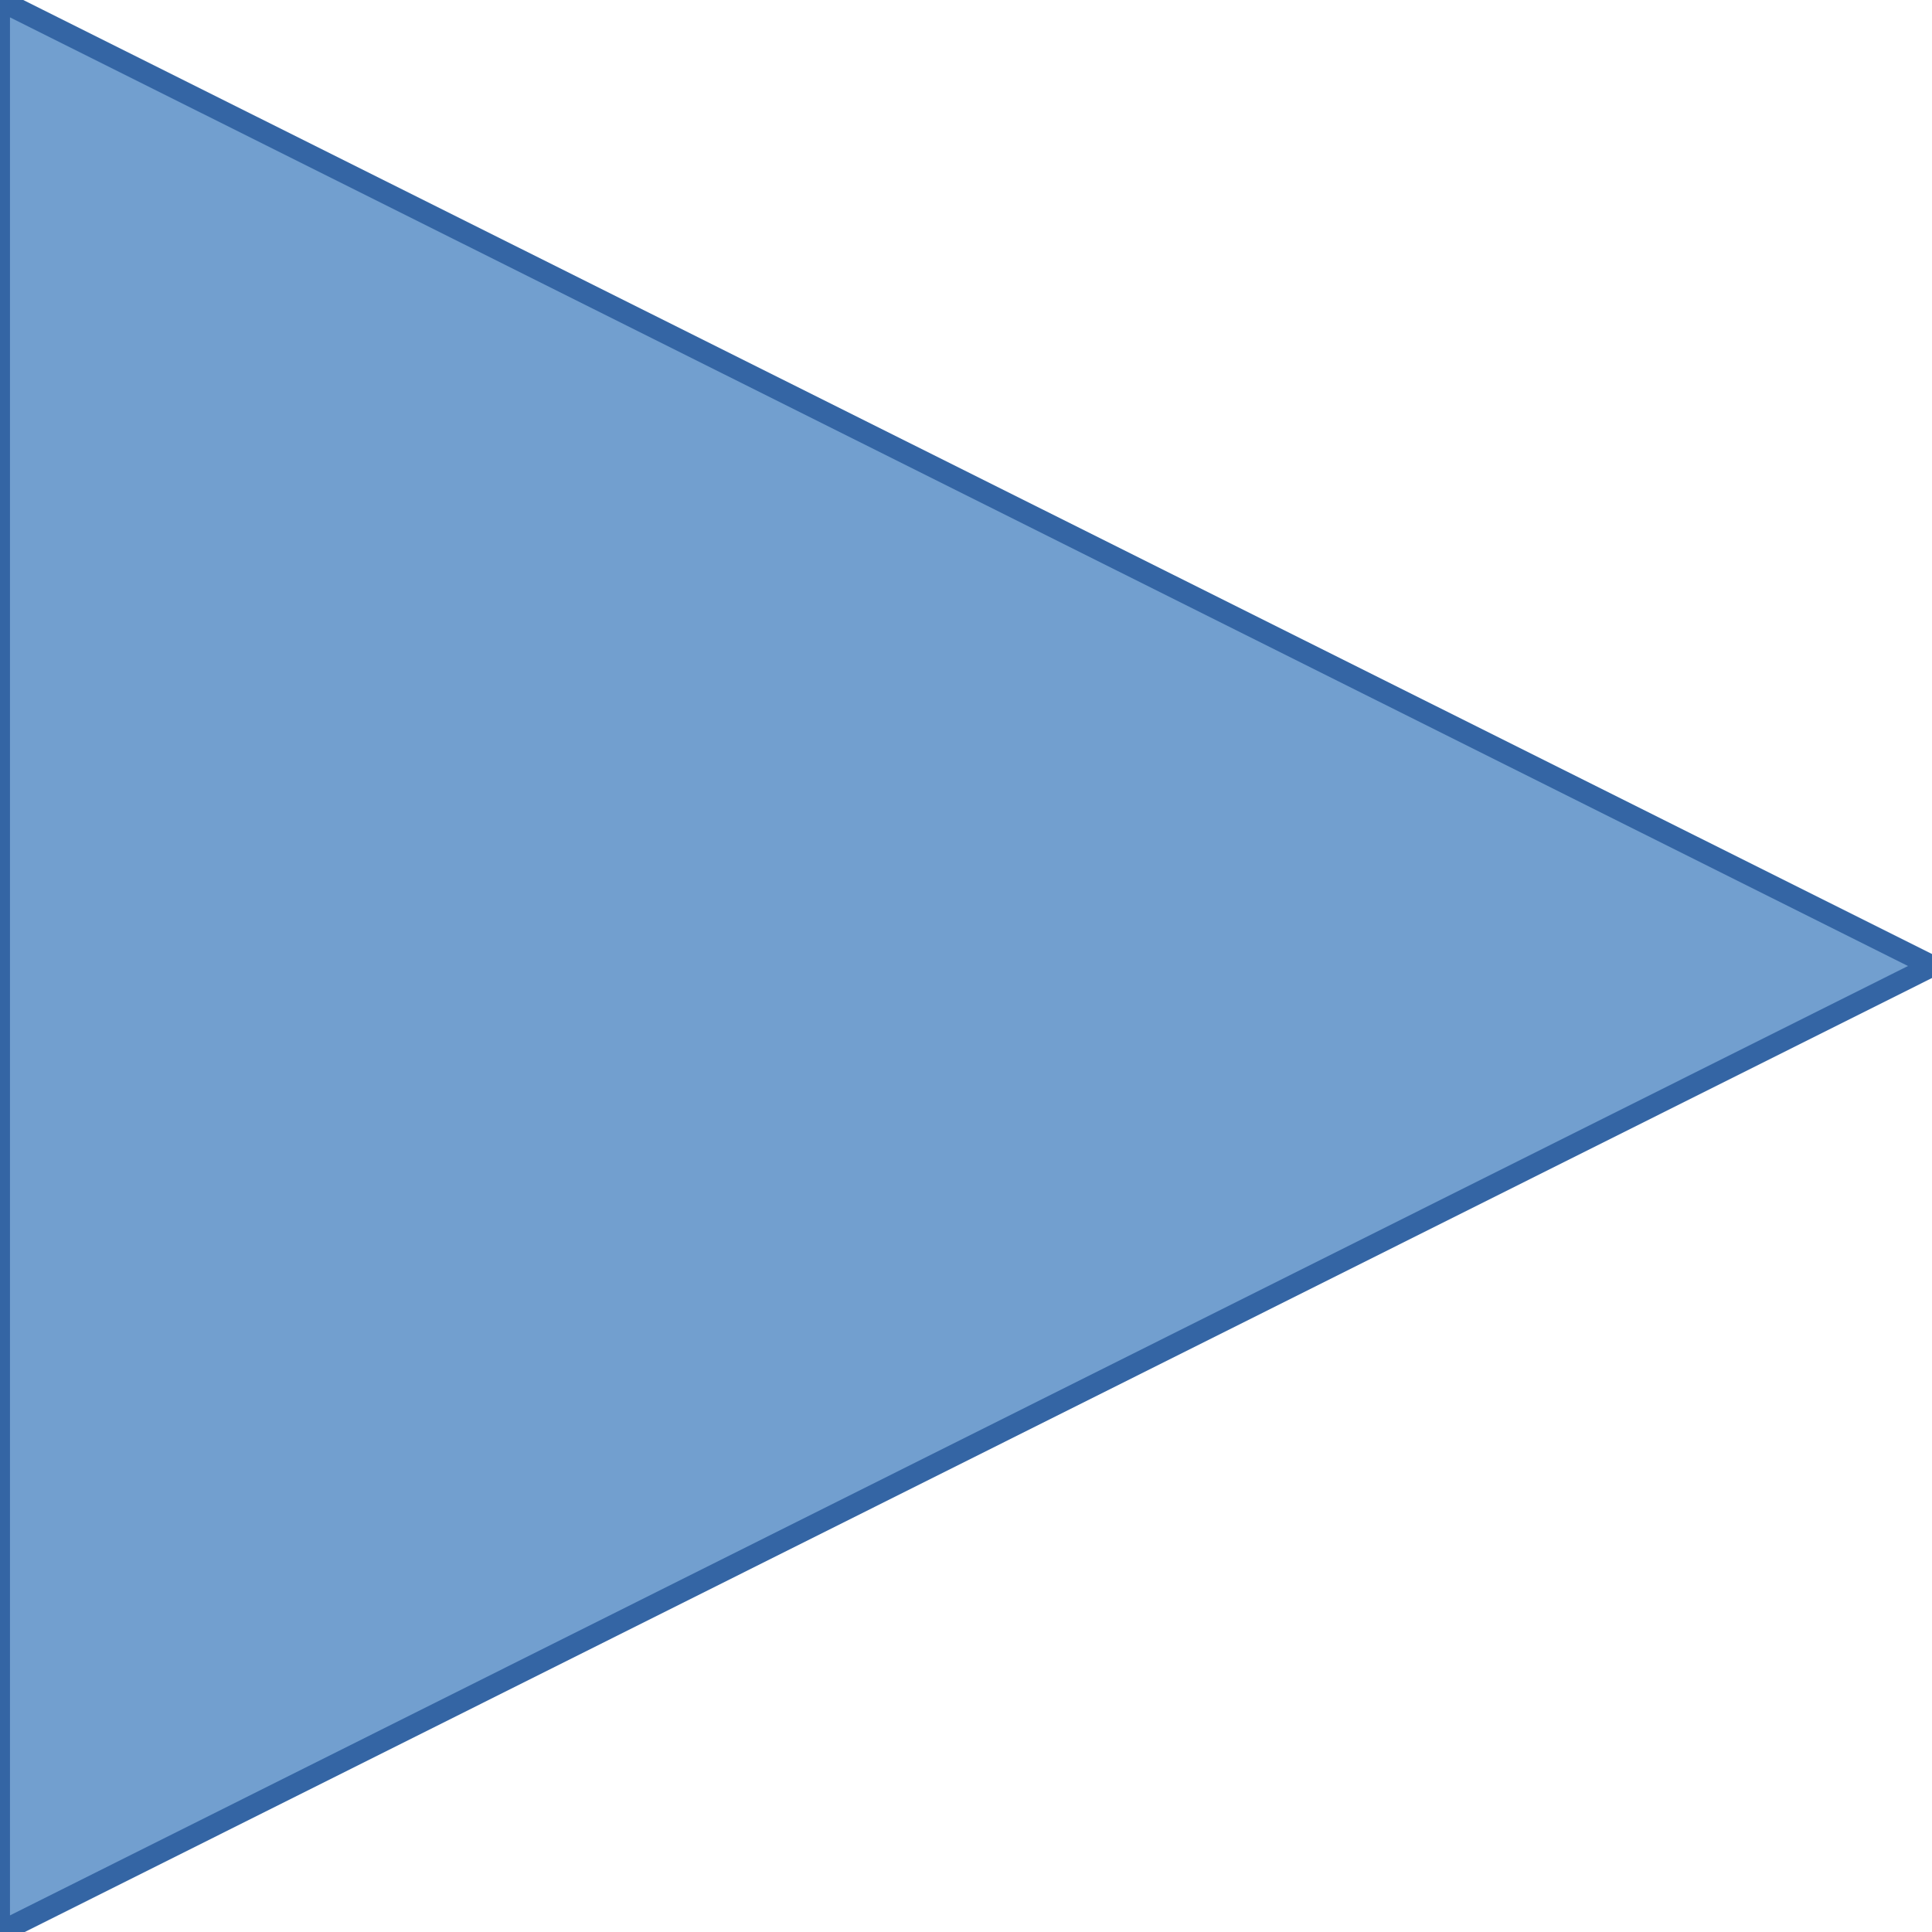
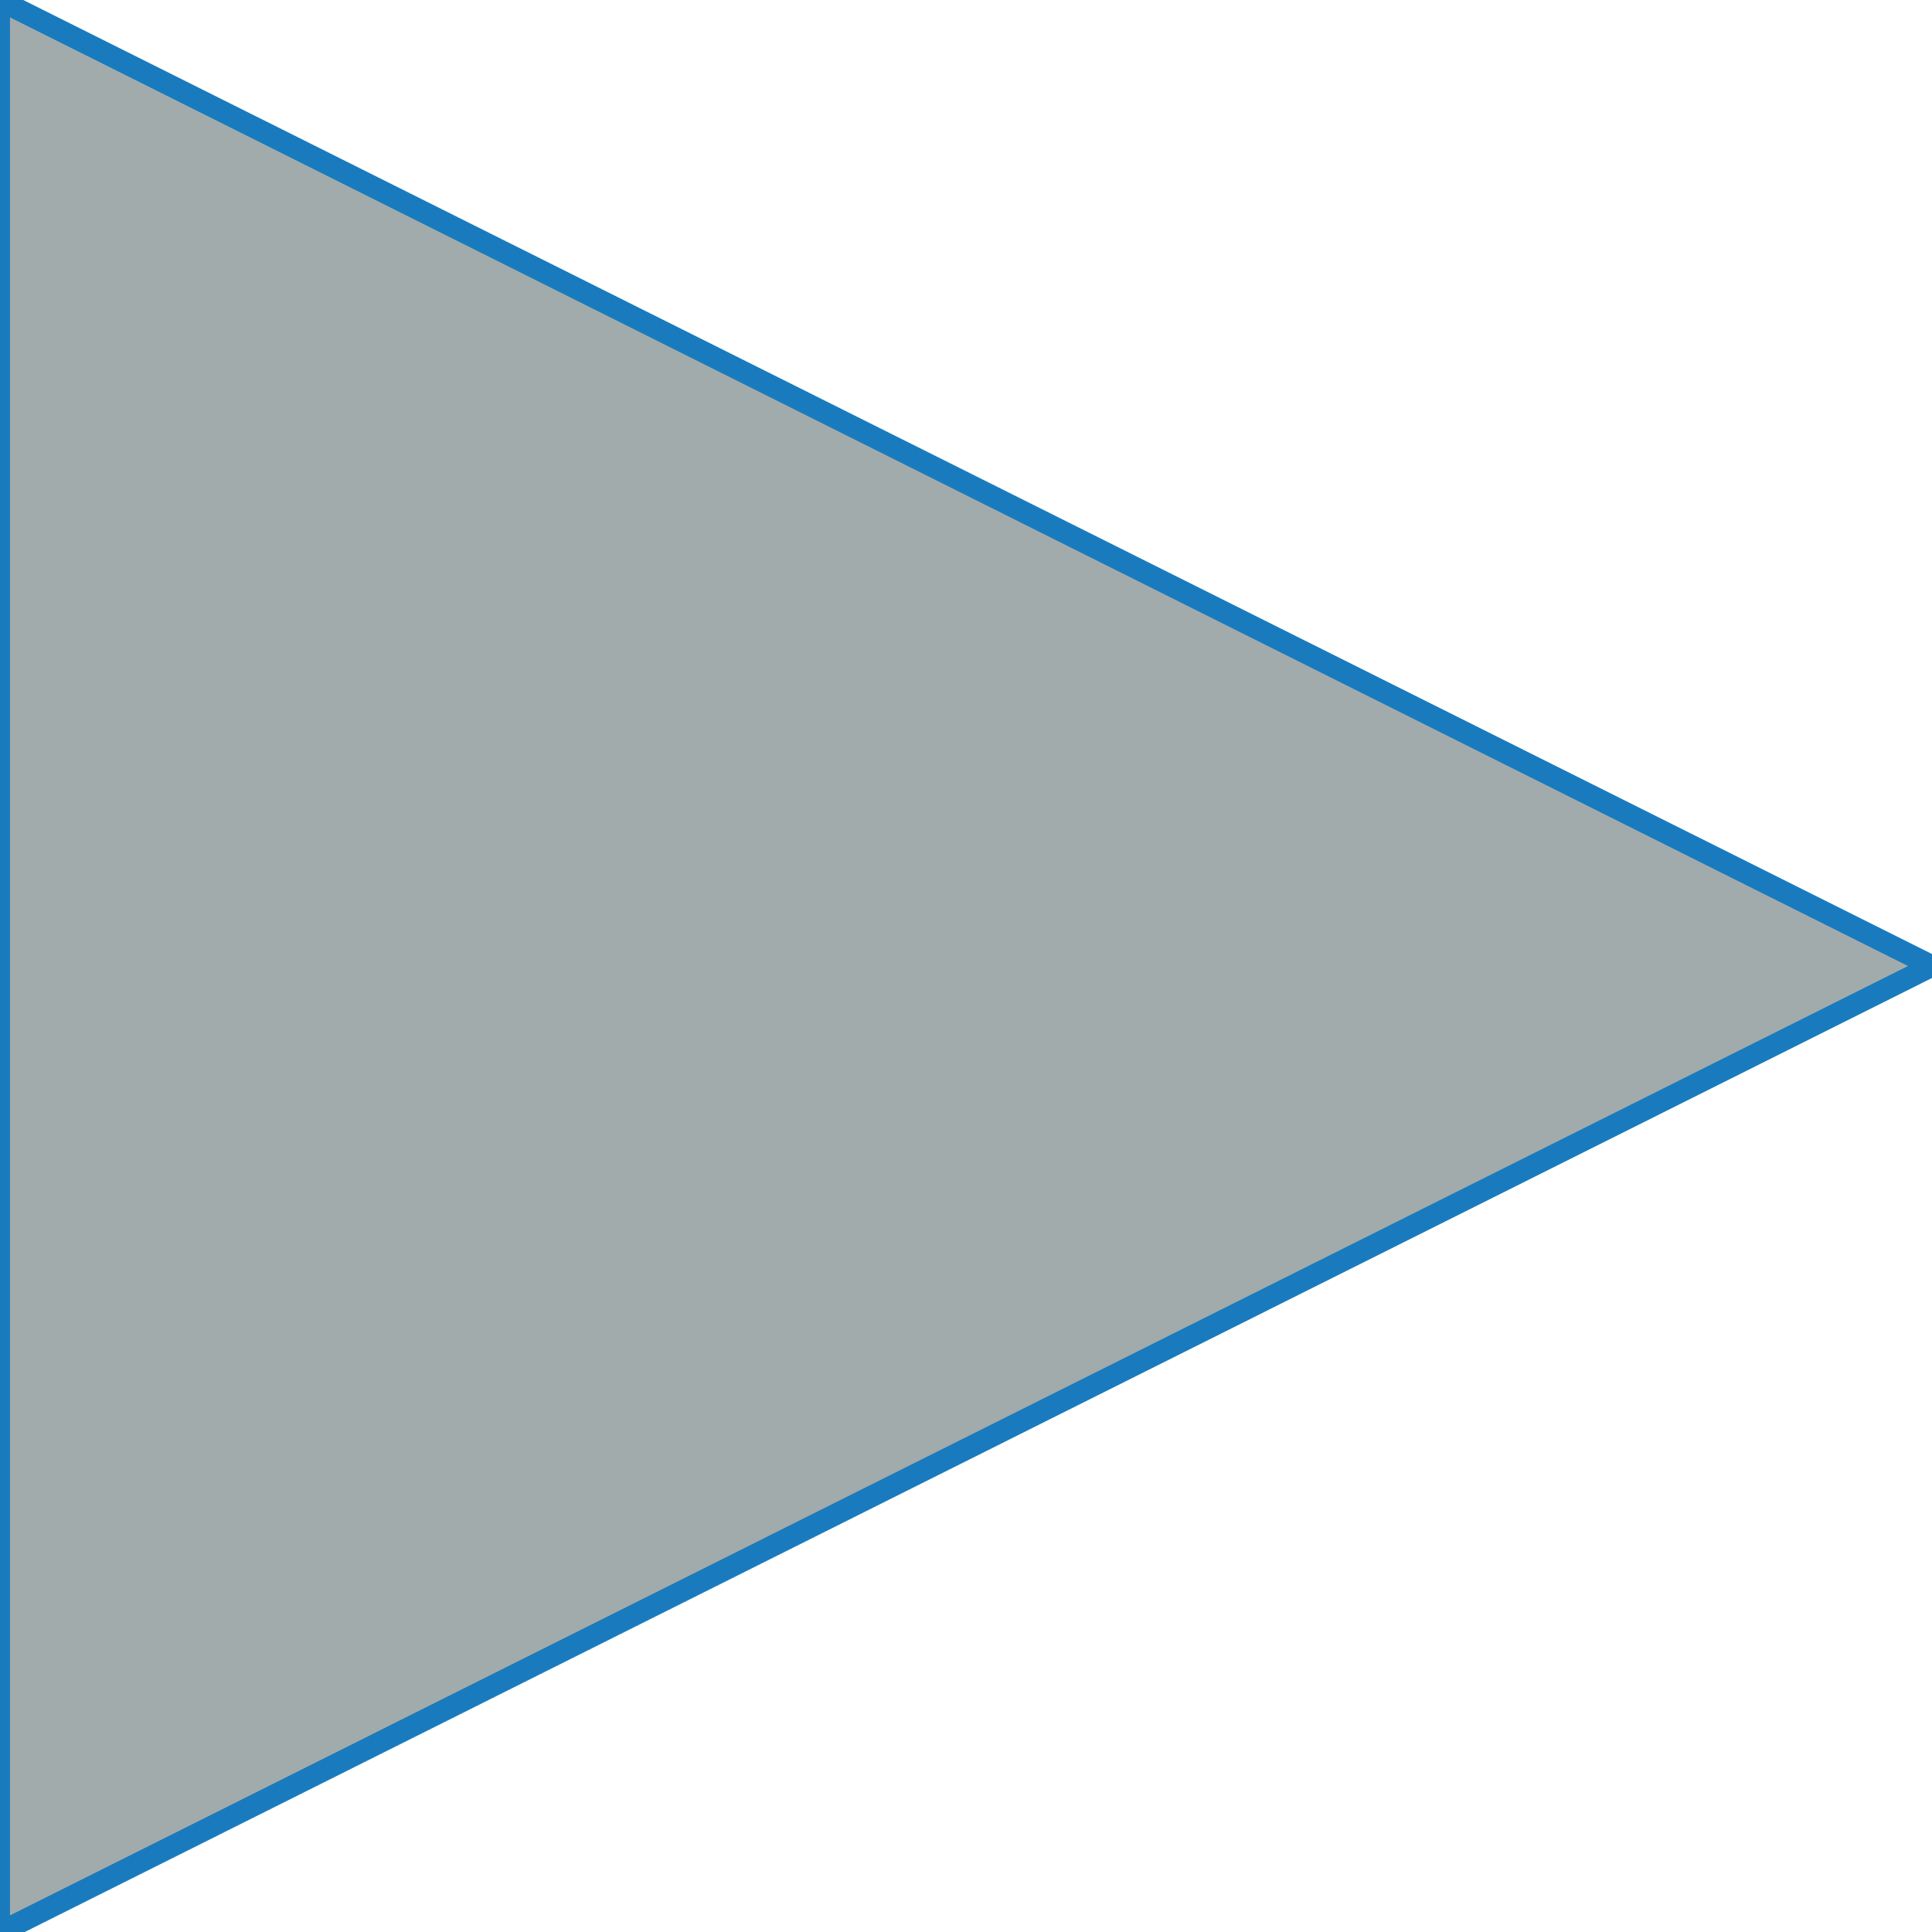
<svg xmlns="http://www.w3.org/2000/svg" xmlns:ns1="http://xml.openoffice.org/svg/export" version="1.2" width="25.4mm" height="25.4mm" viewBox="0 0 2540 2540" preserveAspectRatio="xMidYMid" fill-rule="evenodd" stroke-width="28.222" stroke-linejoin="round" xml:space="preserve">
  <defs class="ClipPathGroup">
    <clipPath id="presentation_clip_path" clipPathUnits="userSpaceOnUse">
      <rect x="0" y="0" width="2540" height="2540" />
    </clipPath>
    <clipPath id="presentation_clip_path_shrink" clipPathUnits="userSpaceOnUse">
      <rect x="2" y="2" width="2535" height="2535" />
    </clipPath>
  </defs>
  <defs class="TextShapeIndex">
    <g ns1:slide="id1" ns1:id-list="id3" />
  </defs>
  <defs class="EmbeddedBulletChars">
    <g id="bullet-char-template-57356" transform="scale(0.0004882812,-0.0004882812)">
      <path d="M 580,1141 L 1163,571 580,0 -4,571 580,1141 Z" />
    </g>
    <g id="bullet-char-template-57354" transform="scale(0.0004882812,-0.0004882812)">
      <path d="M 8,1128 L 1137,1128 1137,0 8,0 8,1128 Z" />
    </g>
    <g id="bullet-char-template-10146" transform="scale(0.0004882812,-0.0004882812)">
      <path d="M 174,0 L 602,739 174,1481 1456,739 174,0 Z M 1358,739 L 309,1346 659,739 1358,739 Z" />
    </g>
    <g id="bullet-char-template-10132" transform="scale(0.0004882812,-0.0004882812)">
      <path d="M 2015,739 L 1276,0 717,0 1260,543 174,543 174,936 1260,936 717,1481 1274,1481 2015,739 Z" />
    </g>
    <g id="bullet-char-template-10007" transform="scale(0.0004882812,-0.0004882812)">
      <path d="M 0,-2 C -7,14 -16,27 -25,37 L 356,567 C 262,823 215,952 215,954 215,979 228,992 255,992 264,992 276,990 289,987 310,991 331,999 354,1012 L 381,999 492,748 772,1049 836,1024 860,1049 C 881,1039 901,1025 922,1006 886,937 835,863 770,784 769,783 710,716 594,584 L 774,223 C 774,196 753,168 711,139 L 727,119 C 717,90 699,76 672,76 641,76 570,178 457,381 L 164,-76 C 142,-110 111,-127 72,-127 30,-127 9,-110 8,-76 1,-67 -2,-52 -2,-32 -2,-23 -1,-13 0,-2 Z" />
    </g>
    <g id="bullet-char-template-10004" transform="scale(0.0004882812,-0.0004882812)">
      <path d="M 285,-33 C 182,-33 111,30 74,156 52,228 41,333 41,471 41,549 55,616 82,672 116,743 169,778 240,778 293,778 328,747 346,684 L 369,508 C 377,444 397,411 428,410 L 1163,1116 C 1174,1127 1196,1133 1229,1133 1271,1133 1292,1118 1292,1087 L 1292,965 C 1292,929 1282,901 1262,881 L 442,47 C 390,-6 338,-33 285,-33 Z" />
    </g>
    <g id="bullet-char-template-9679" transform="scale(0.0004882812,-0.0004882812)">
      <path d="M 813,0 C 632,0 489,54 383,161 276,268 223,411 223,592 223,773 276,916 383,1023 489,1130 632,1184 813,1184 992,1184 1136,1130 1245,1023 1353,916 1407,772 1407,592 1407,412 1353,268 1245,161 1136,54 992,0 813,0 Z" />
    </g>
    <g id="bullet-char-template-8226" transform="scale(0.0004882812,-0.0004882812)">
      <path d="M 346,457 C 273,457 209,483 155,535 101,586 74,649 74,723 74,796 101,859 155,911 209,963 273,989 346,989 419,989 480,963 531,910 582,859 608,796 608,723 608,648 583,586 532,535 482,483 420,457 346,457 Z" />
    </g>
    <g id="bullet-char-template-8211" transform="scale(0.0004882812,-0.0004882812)">
      <path d="M -4,459 L 1135,459 1135,606 -4,606 -4,459 Z" />
    </g>
    <g id="bullet-char-template-61548" transform="scale(0.0004882812,-0.0004882812)">
      <path d="M 173,740 C 173,903 231,1043 346,1159 462,1274 601,1332 765,1332 928,1332 1067,1274 1183,1159 1299,1043 1357,903 1357,740 1357,577 1299,437 1183,322 1067,206 928,148 765,148 601,148 462,206 346,322 231,437 173,577 173,740 Z" />
    </g>
  </defs>
  <g>
    <g id="id2" class="Master_Slide">
      <g id="bg-id2" class="Background" />
      <g id="bo-id2" class="BackgroundObjects" />
    </g>
  </g>
  <g class="SlideGroup">
    <g>
      <g id="container-id1">
        <g id="id1" class="Slide" clip-path="url(#presentation_clip_path)">
          <g class="Page">
            <g class="com.sun.star.drawing.CustomShape">
              <g id="id3">
                <rect class="BoundingBox" stroke="none" fill="none" x="-2" y="-1" width="2544" height="2544" />
-                 <path fill="rgb(114,159,207)" stroke="none" d="M 2540,1270 L -1,2541 -1,0 2540,1270 Z" />
-                 <path fill="none" stroke="rgb(52,101,164)" d="M 2540,1270 L -1,2541 -1,0 2540,1270 Z" />
+                 <path fill="rgb(162,171,171)" stroke="none" d="M 2540,1270 L -1,2541 -1,0 2540,1270 Z" />
+                 <path fill="none" stroke="rgb(25,123,189)" d="M 2540,1270 L -1,2541 -1,0 2540,1270 Z" />
              </g>
            </g>
          </g>
        </g>
      </g>
    </g>
  </g>
</svg>
